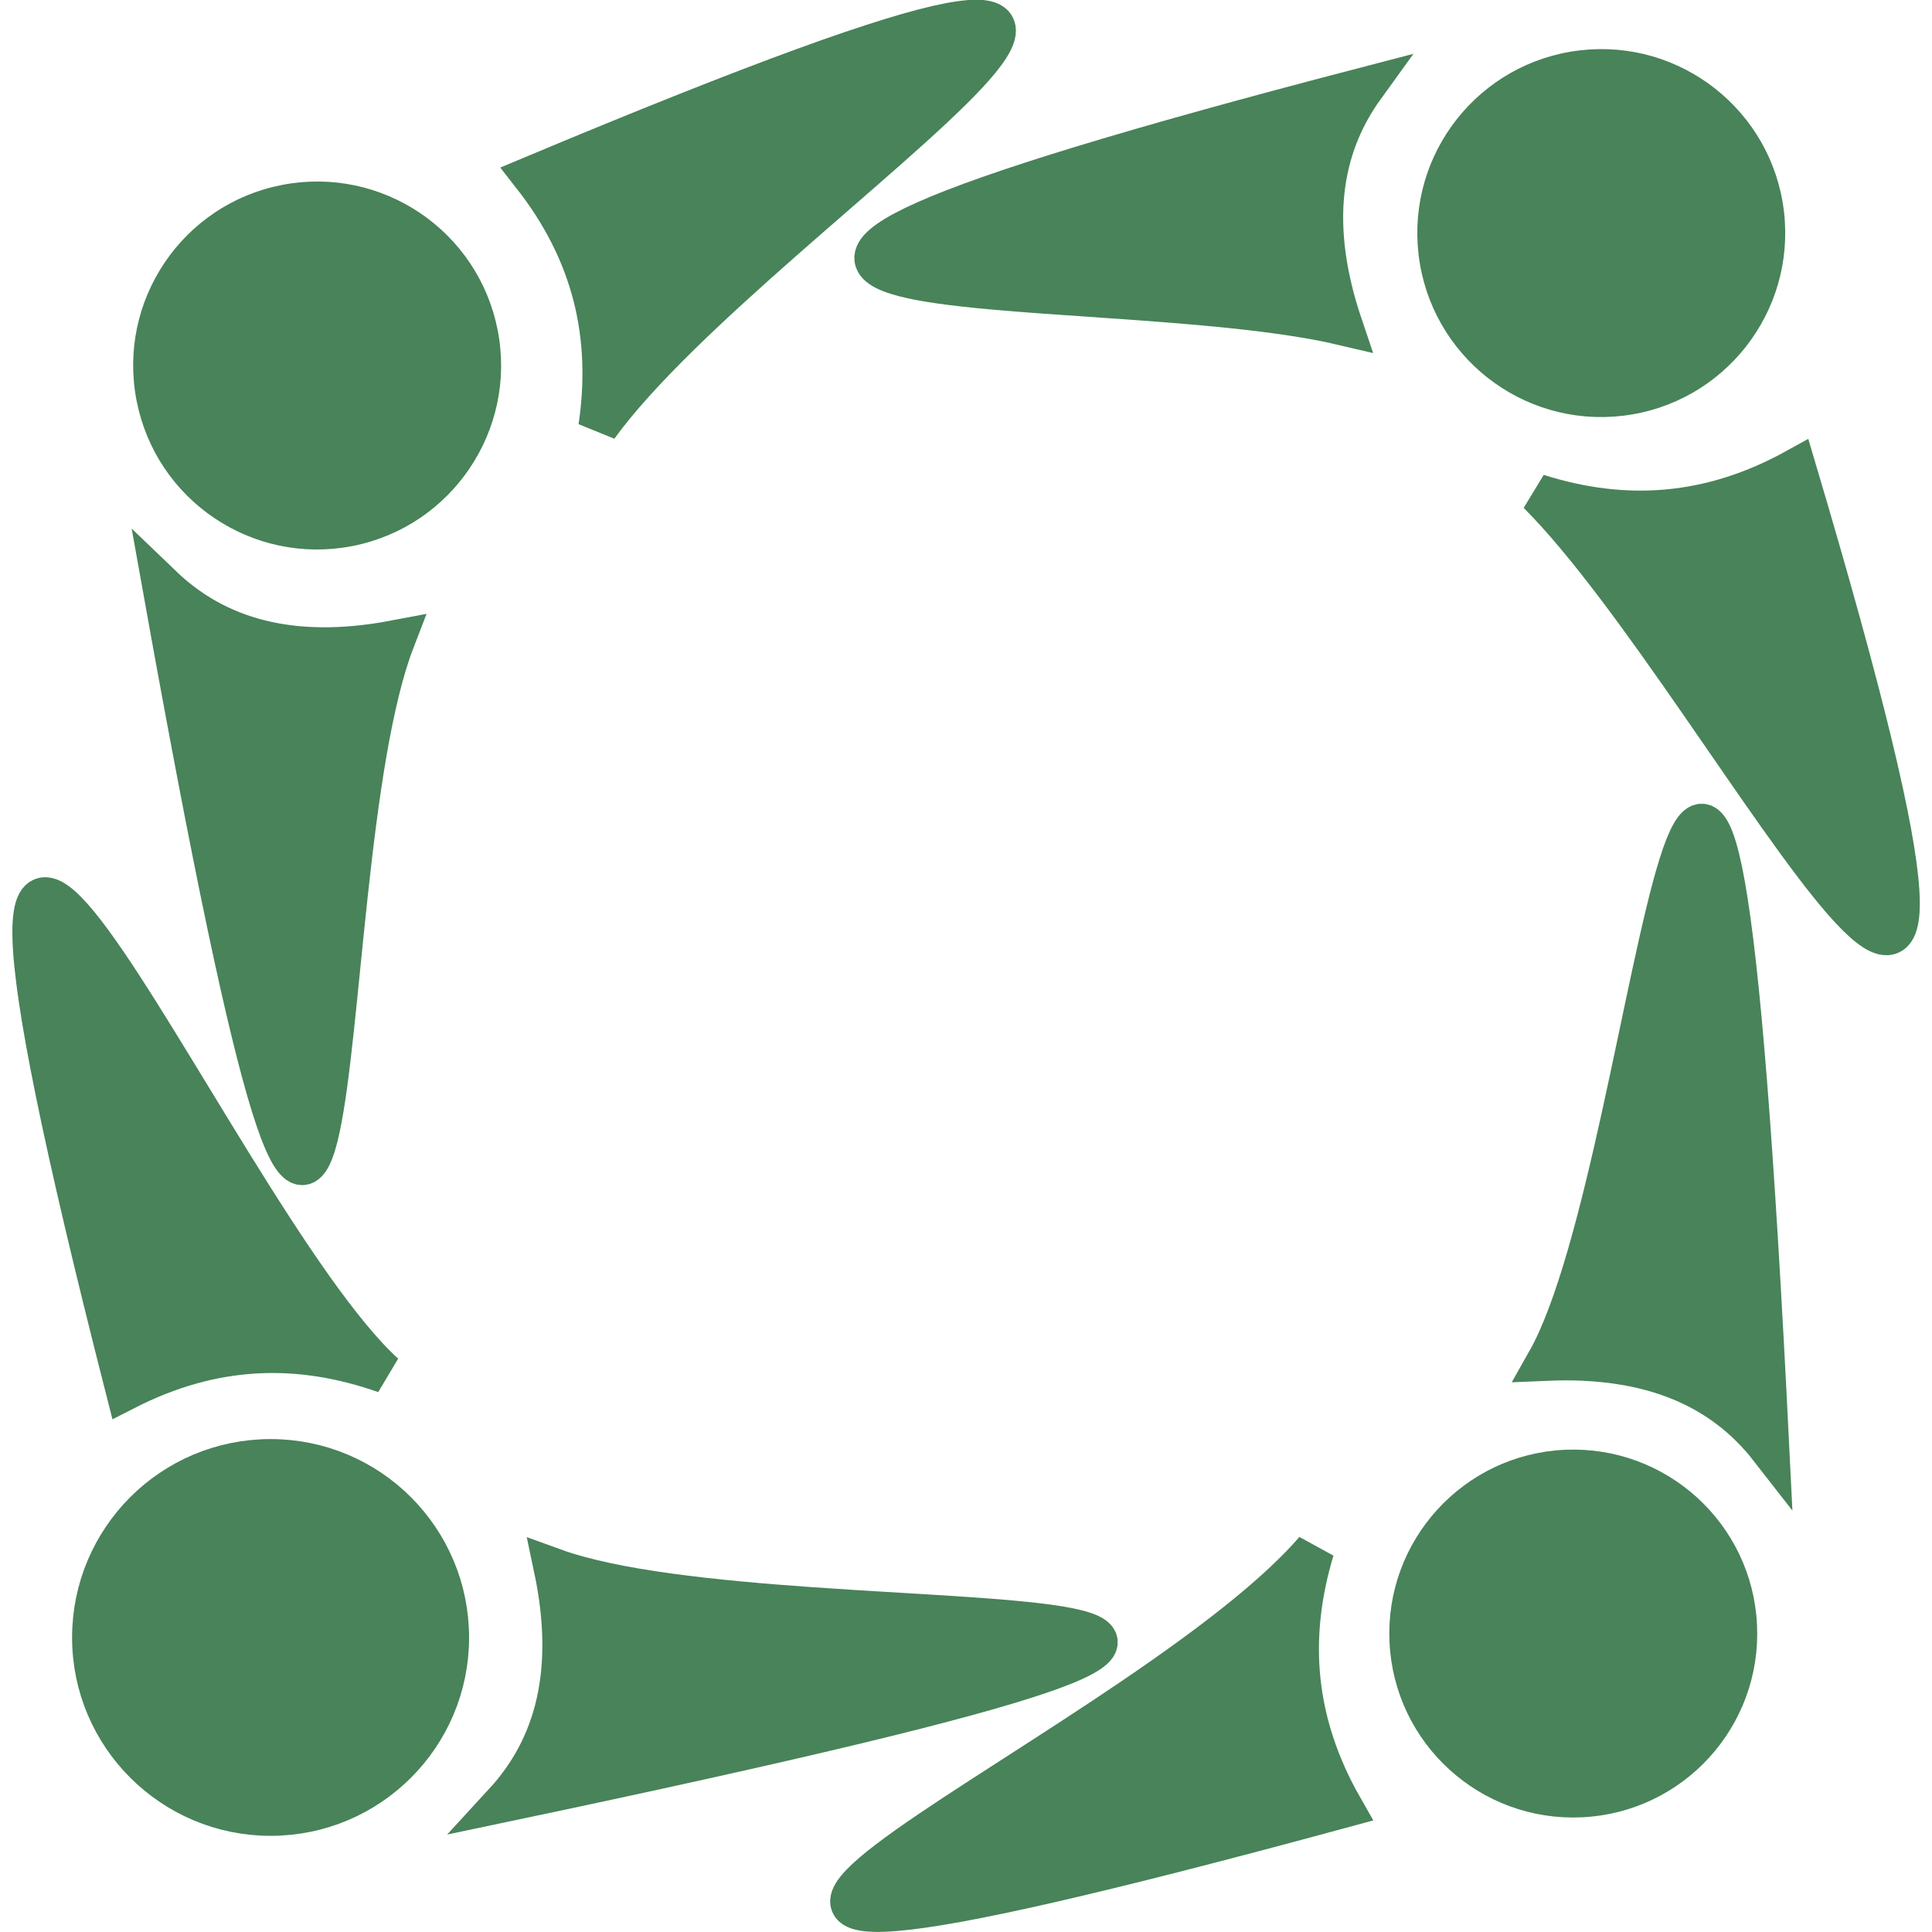
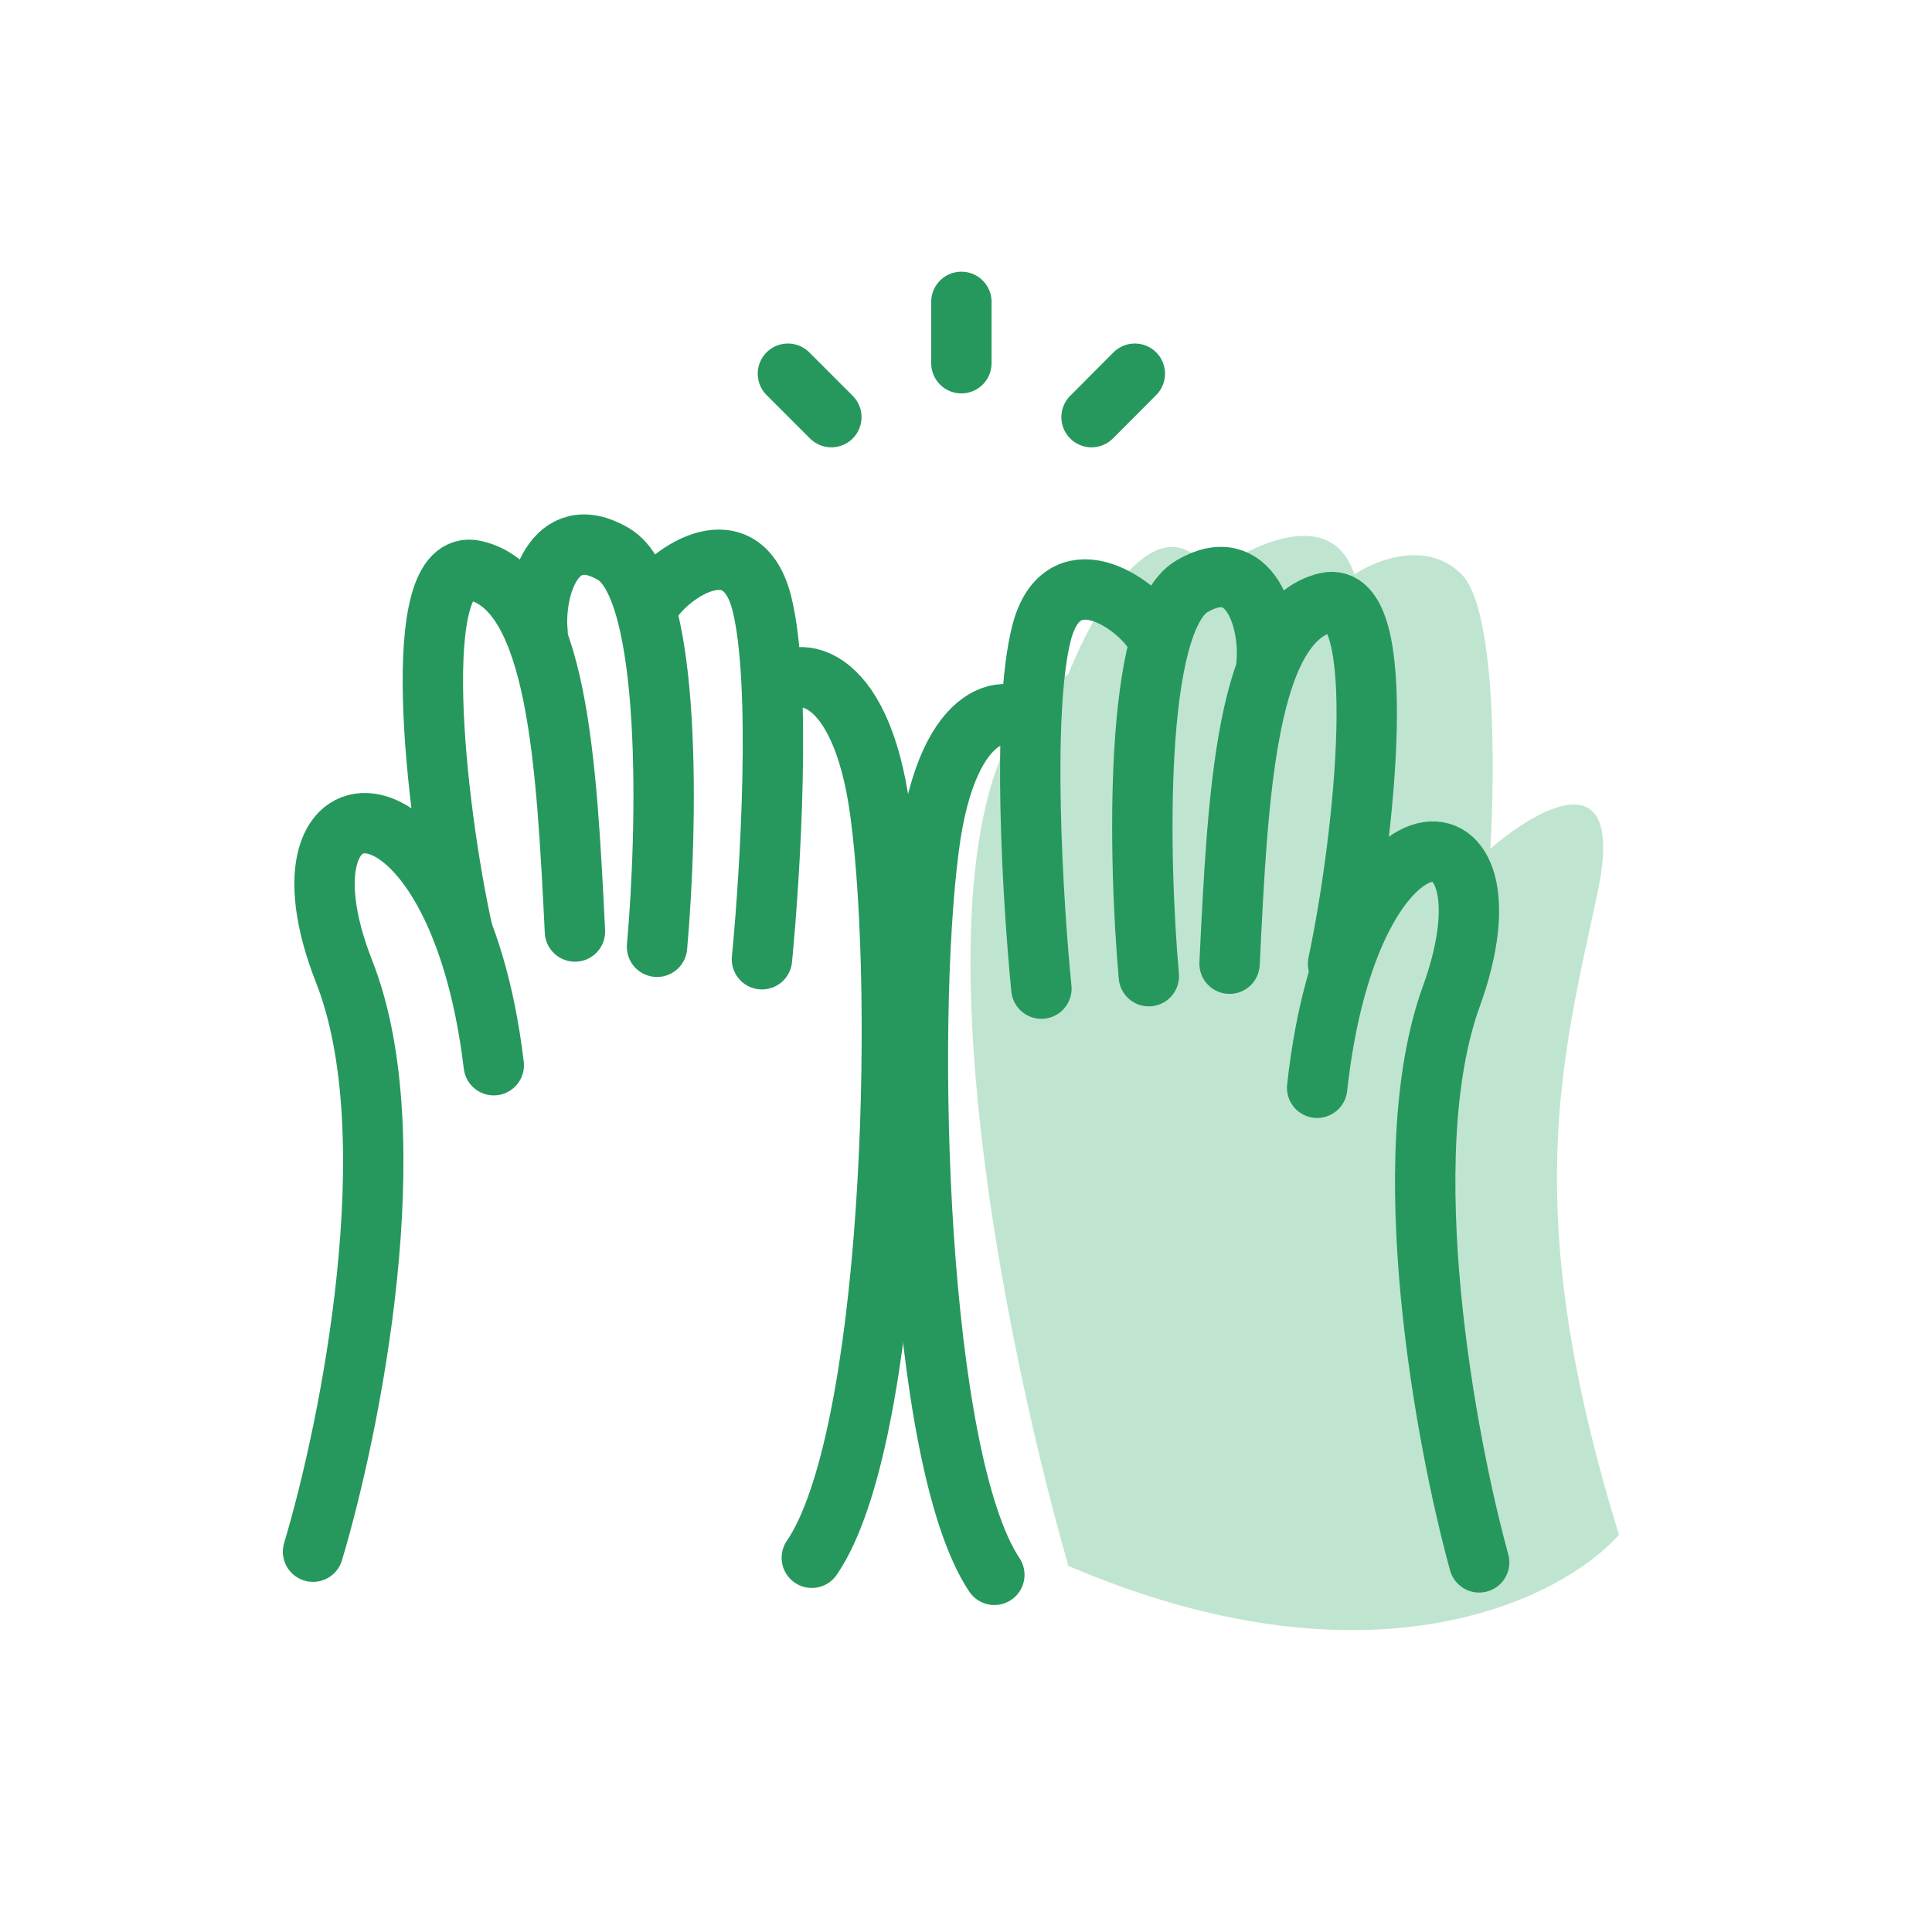
- <svg xmlns="http://www.w3.org/2000/svg" fill="#488359" width="100pt" height="100pt" version="1.1" viewBox="0 0 100 100">
-   <g fill-rule="evenodd" stroke="#488359" stroke-width=".169">
-     <path transform="matrix(12.166 0 0 12.166 .64704 0)" d="m1.858 6.967c0 0.419-0.34 0.759-0.76 0.759-0.419 0-0.76-0.34-0.76-0.759 0-0.42 0.34-0.76 0.76-0.76 0.42 0 0.76 0.34 0.76 0.76" />
-     <path transform="matrix(12.166 0 0 12.166 .64704 0)" d="m1.584 5.843c-0.369-0.13-0.731-0.118-1.103 0.072-1.1-4.313 0.356-0.751 1.103-0.072z" />
-     <path transform="matrix(12.166 0 0 12.166 .64704 0)" d="m2.302 6.671c0.093 0.44 0.005 0.761-0.212 0.997 4.981-1.047 1.241-0.623 0.212-0.997z" />
-     <path transform="matrix(-.15404 -3.3083 3.3083 -.15404 81.432 84.554)" d="m2.791-4.9046e-4c-9.56e-4 1.542-1.25 2.791-2.791 2.791-1.541 2.78e-4 -2.79-1.249-2.79-2.79-2.23e-4 -1.542 1.249-2.791 2.79-2.791 1.541-2.78e-4 2.791 1.249 2.791 2.79" />
-     <path transform="matrix(12.166 0 0 12.166 .64704 0)" d="m5.539 6.594c-0.113 0.375-0.084 0.736 0.123 1.098-4.217 1.145-0.907-0.188-0.123-1.098z" />
-     <path transform="matrix(12.166 0 0 12.166 .64704 0)" d="m6.527 5.79c0.45-0.019 0.751 0.121 0.948 0.374-0.259-5.261-0.456-1.244-0.948-0.374z" />
-     <path transform="matrix(.6331 3.2508 -3.2508 .6331 16.416 18.917)" d="m2.791-3.3638e-4c1.52e-4 1.542-1.249 2.791-2.791 2.791-1.541 3.77e-4 -2.791-1.25-2.79-2.79-1.52e-4 -1.542 1.249-2.791 2.791-2.791 1.54 7.81e-4 2.789 1.25 2.79 2.79" />
-     <path transform="matrix(12.166 0 0 12.166 .64704 0)" d="m2.492 1.817c0.057-0.387-0.024-0.74-0.282-1.069 3.877-1.624 0.968 0.121 0.282 1.069z" />
-     <path transform="matrix(12.166 0 0 12.166 .64704 0)" d="m1.628 2.723c-0.442 0.084-0.761-0.011-0.992-0.233 0.866 4.833 0.597 1.254 0.992 0.233z" />
-     <path transform="matrix(-3.2892 .38644 -.38644 -3.2892 82.88 12.064)" d="m2.79-6.0176e-4c5.88e-4 1.542-1.25 2.791-2.79 2.791-1.542 5.87e-4 -2.791-1.25-2.791-2.79 5.84e-4 -1.541 1.25-2.791 2.791-2.791 1.54-7.25e-4 2.79 1.249 2.79 2.79" />
-     <path transform="matrix(12.166 0 0 12.166 .64704 0)" d="m6.489 2.101c0.373 0.118 0.735 0.093 1.1-0.109 1.173 3.948-0.273 0.936-1.1 0.109z" />
-     <path transform="matrix(12.166 0 0 12.166 .64704 0)" d="m5.66 1.385c-0.144-0.426-0.094-0.755 0.094-1.015-4.041 1.053-1.16 0.764-0.094 1.015z" />
-   </g>
+ <svg xmlns="http://www.w3.org/2000/svg" width="128" height="128" viewBox="0 0 128 128" fill="none">
+   <path d="M63.694 24.063V20" stroke="#26985D" stroke-width="4" stroke-miterlimit="10" stroke-linecap="round" stroke-linejoin="round" />
+   <path d="M55.079 27.637L52.202 24.759" stroke="#26985D" stroke-width="4" stroke-miterlimit="10" stroke-linecap="round" stroke-linejoin="round" />
+   <path d="M72.318 27.637L75.186 24.759" stroke="#26985D" stroke-width="4" stroke-miterlimit="10" stroke-linecap="round" stroke-linejoin="round" />
+   <path d="M70.784 44.666C59.035 50.948 65.888 86.668 70.784 103.747C90.871 112.34 103.476 105.949 107.261 101.682C100.625 80.199 103.466 70.288 105.845 59.129C107.743 50.201 101.893 53.485 98.737 56.238C99.052 51.145 99.12 40.369 96.839 38.059C94.568 35.748 91.156 37.095 89.731 38.059C88.216 33.428 82.779 36.131 80.252 38.059C76.85 32.769 72.524 40.261 70.784 44.666Z" fill="#BFE5D1" />
+   <path d="M97.999 103.511C95.777 95.448 92.297 76.659 96.151 66.021C100.969 52.718 89.485 51.912 87.263 72.068" stroke="#26985D" stroke-width="4" stroke-linecap="round" />
+   <path d="M88.649 63.848C90.429 55.461 92.159 38.943 87.882 39.927C82.534 41.165 82.003 52.708 81.462 63.848" stroke="#26985D" stroke-width="4" stroke-linecap="round" />
+   <path d="M83.91 43.987C84.185 41.254 82.868 36.544 78.965 38.845C75.061 41.146 75.435 57.025 76.113 64.674" stroke="#26985D" stroke-width="4" stroke-linecap="round" />
+   <path d="M76.516 41.972C75.12 39.769 70.332 36.692 68.995 41.972C67.658 47.252 68.434 59.856 68.995 65.5" stroke="#26985D" stroke-width="4" stroke-linecap="round" />
+   <path d="M68.248 48.215C67.195 46.465 62.8 46.416 61.542 56.11C59.959 68.224 60.755 96.658 65.878 104.337" stroke="#26985D" stroke-width="4" stroke-linecap="round" />
+   <path d="M20.739 102.803C23.216 94.544 27.1 75.293 22.803 64.379C17.435 50.742 30.236 49.916 32.714 70.573" stroke="#26985D" stroke-width="4" stroke-linecap="round" />
+   <path d="M30.649 61.715C28.801 53.328 27.012 36.81 31.446 37.793C36.981 39.032 37.532 50.575 38.092 61.715" stroke="#26985D" stroke-width="4" stroke-linecap="round" />
+   <path d="M35.615 41.883C35.339 39.13 36.677 34.381 40.639 36.702C44.601 39.012 44.218 55.019 43.53 62.727" stroke="#26985D" stroke-width="4" stroke-linecap="round" />
+   <path d="M43.048 40.005C44.424 37.803 49.163 34.716 50.481 40.005C51.798 45.295 51.032 57.91 50.481 63.553" stroke="#26985D" stroke-width="4" stroke-linecap="round" />
+   <path d="M51.307 45.787C52.408 43.997 57.009 43.948 58.327 53.859C59.979 66.257 59.153 95.36 53.785 103.206" stroke="#26985D" stroke-width="4" stroke-linecap="round" />
</svg>
